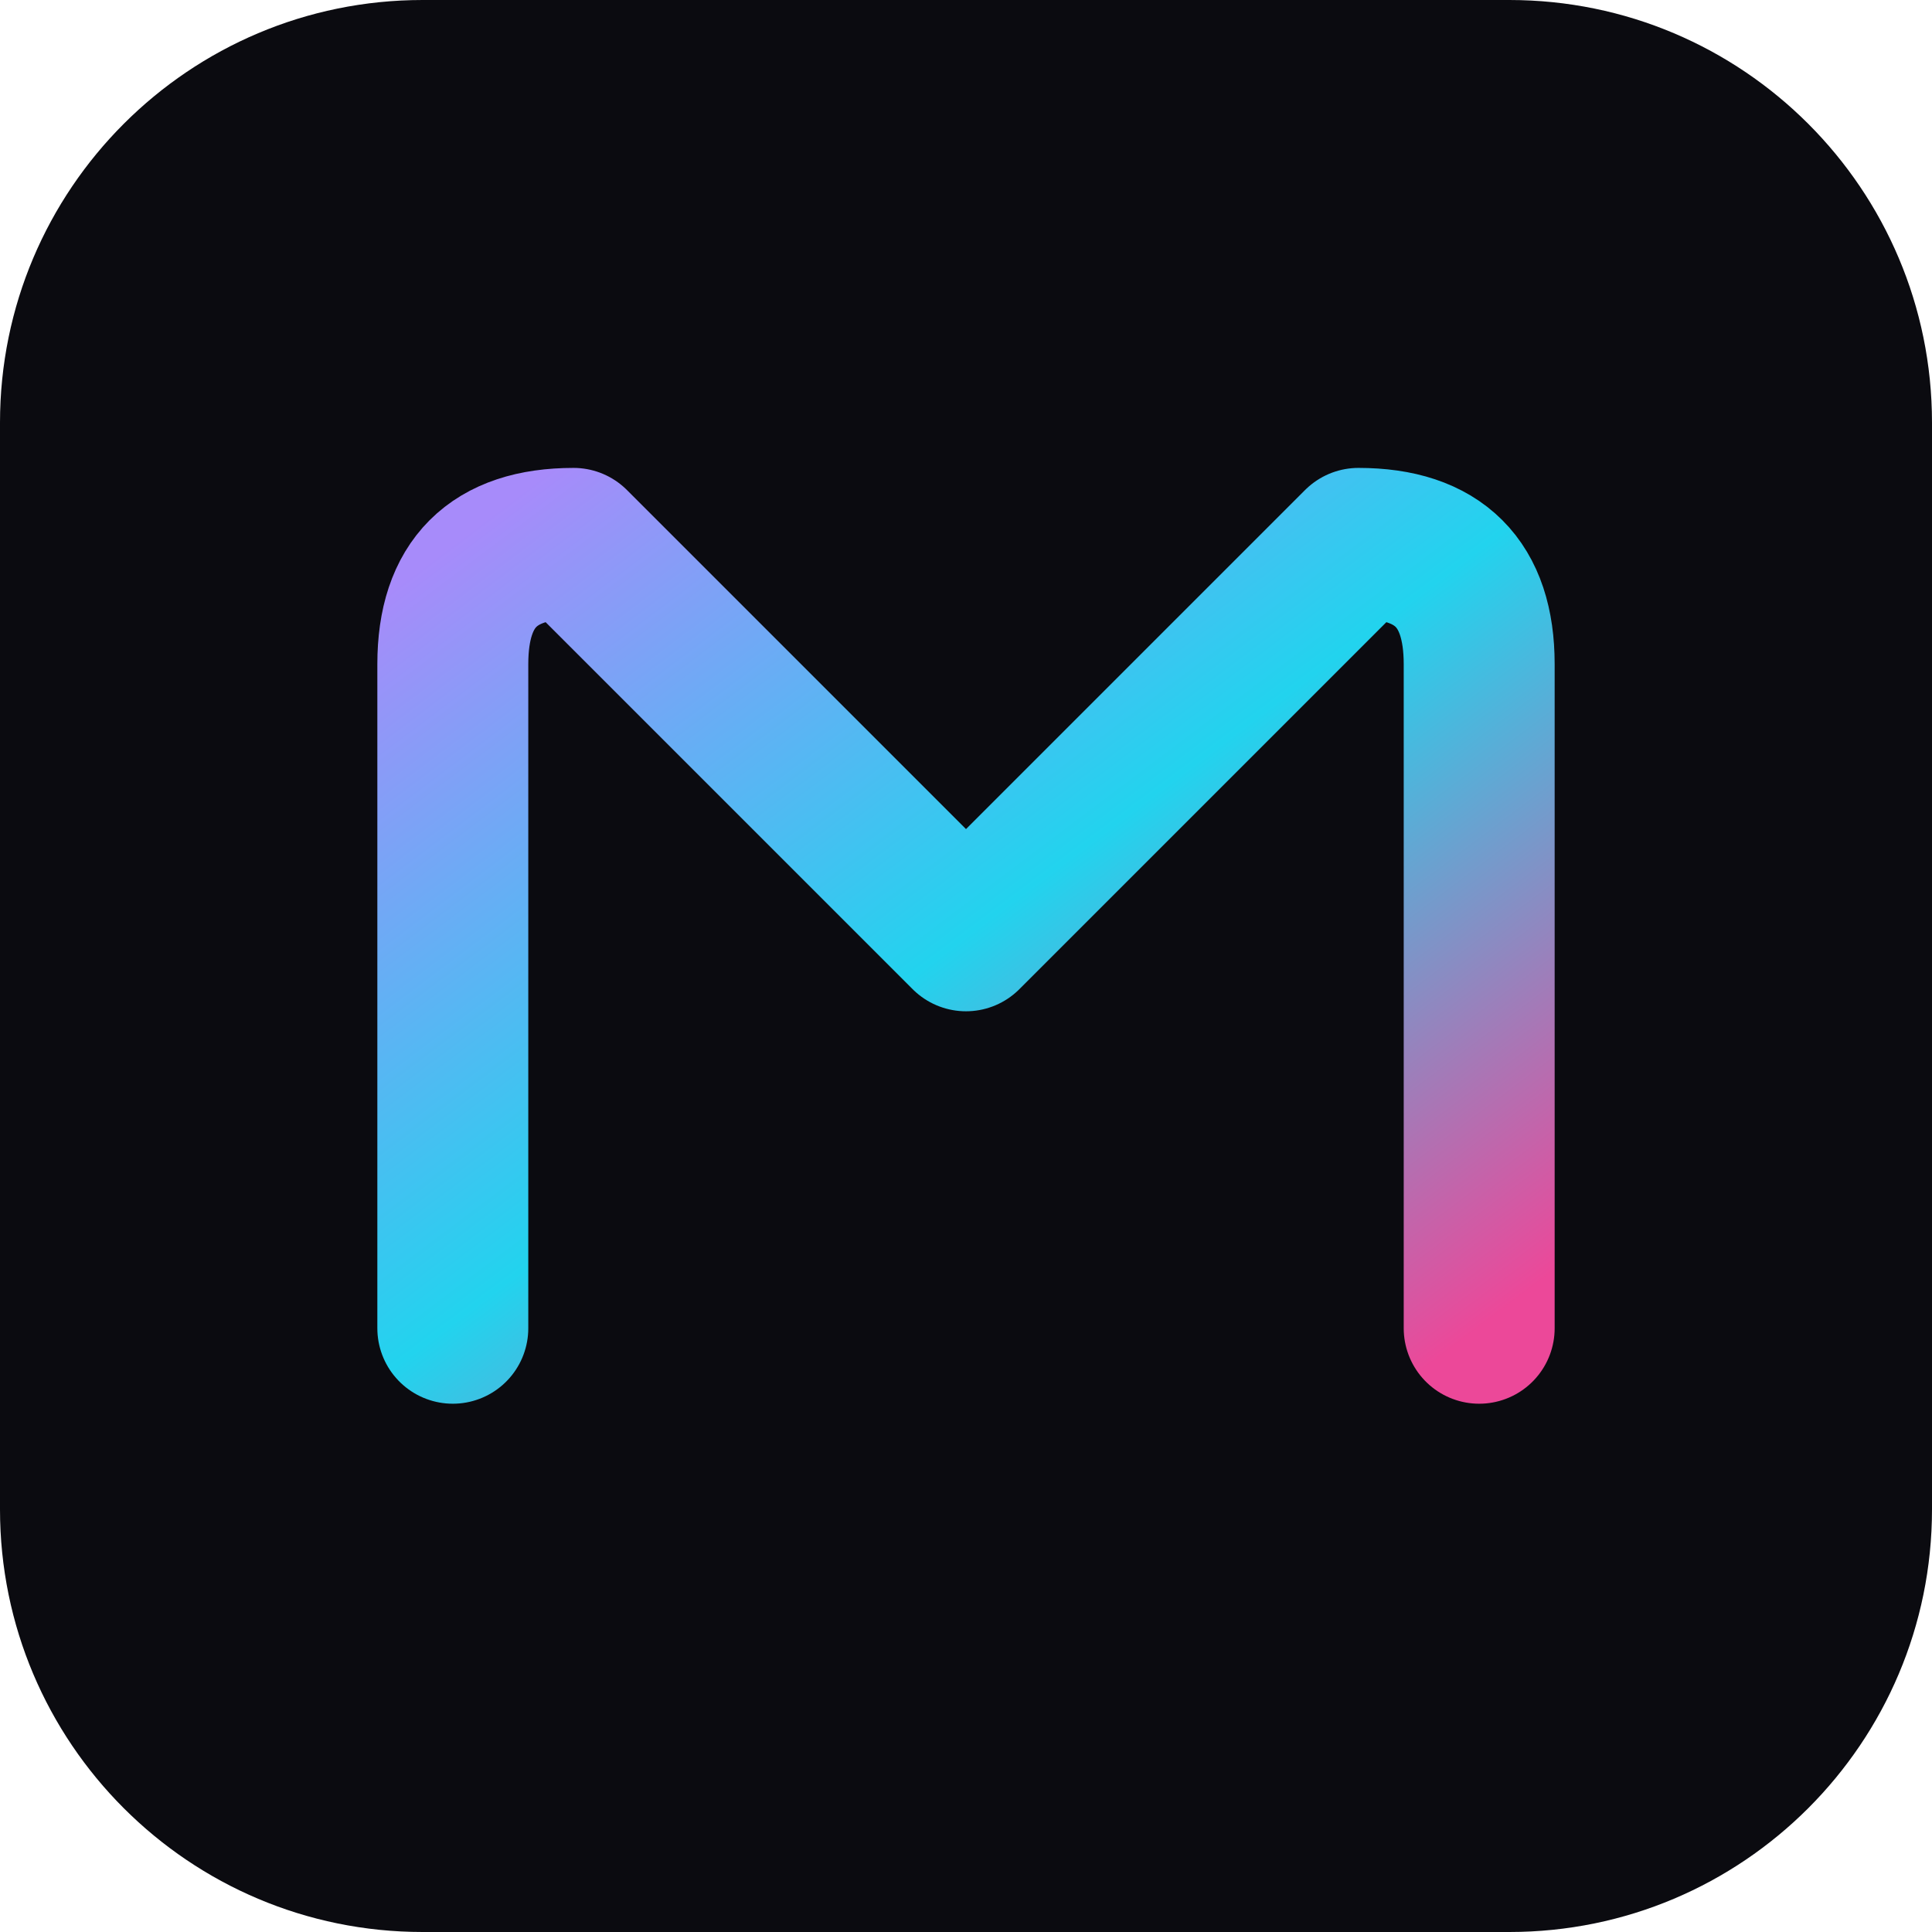
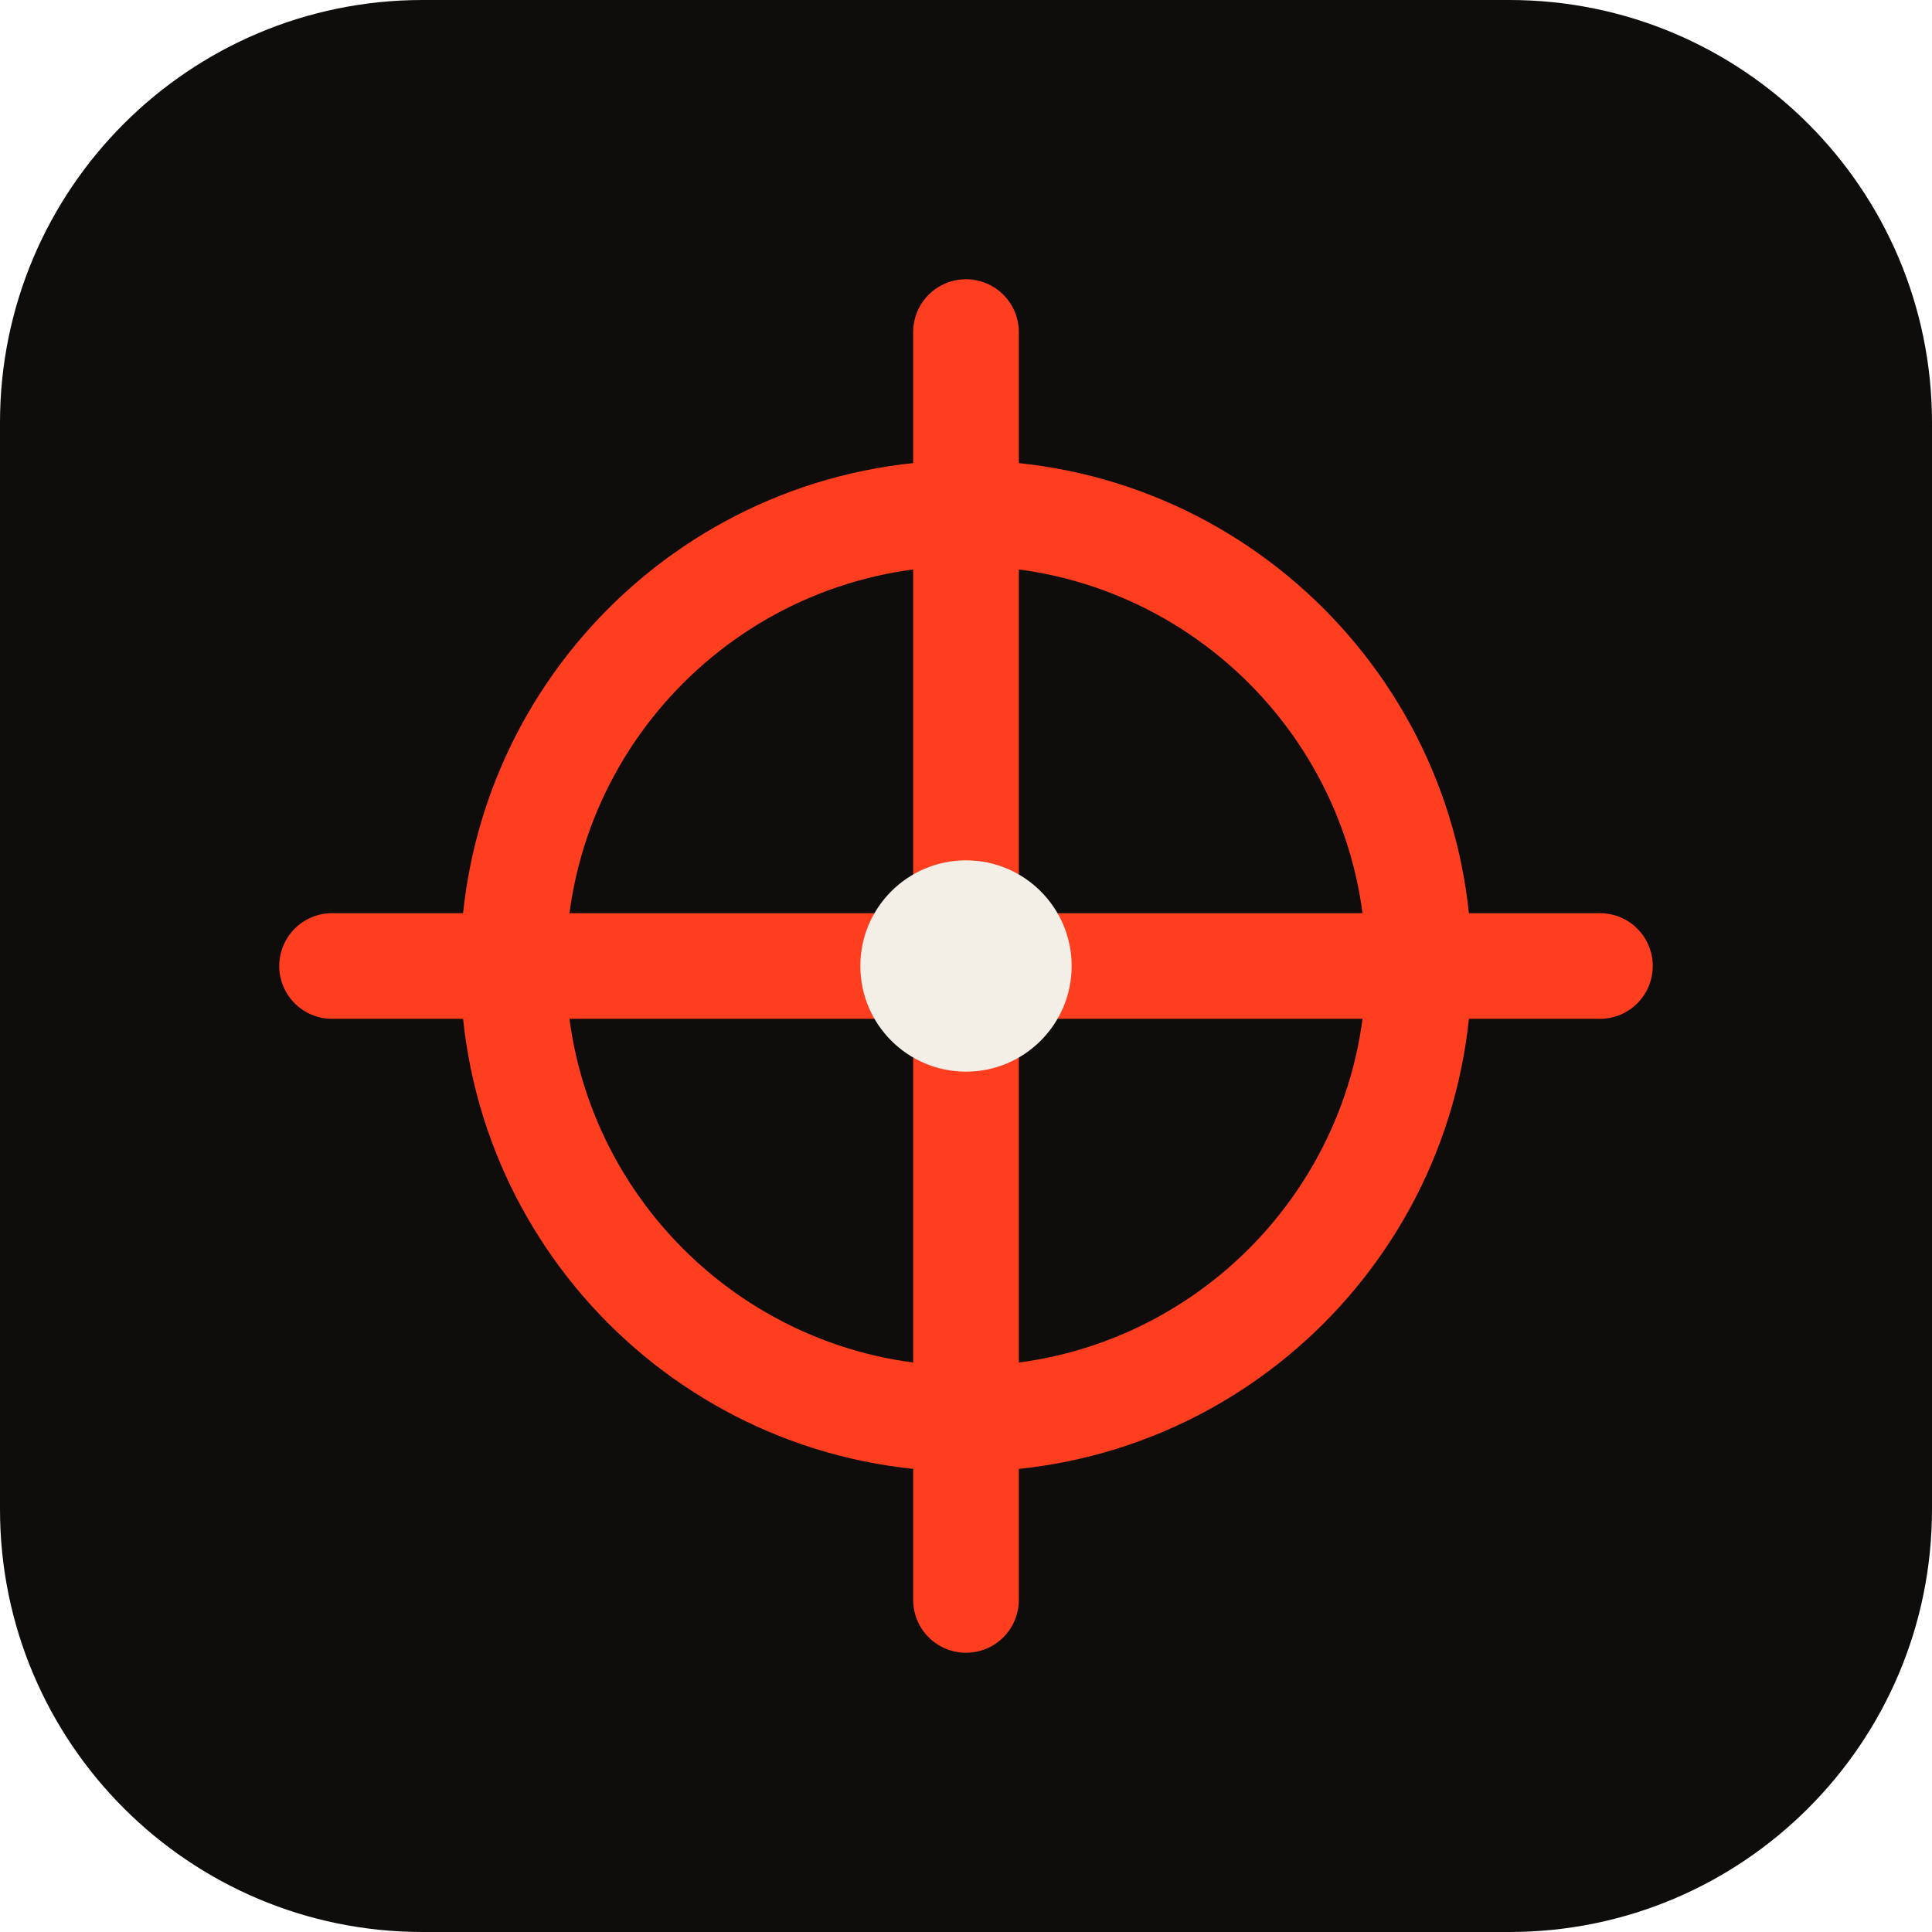
<svg xmlns="http://www.w3.org/2000/svg" viewBox="0 0 128 128">
-   <defs>
-     <linearGradient id="g" x1="0" y1="0" x2="1" y2="1">
-       <stop offset="0" stop-color="#a78bfa" />
-       <stop offset="0.5" stop-color="#22d3ee" />
-       <stop offset="1" stop-color="#ec4899" />
-     </linearGradient>
-   </defs>
-   <rect width="128" height="128" rx="28" fill="#0b0b10" />
-   <path d="M30 88 L30 44 Q30 36 38 36 L64 62 L90 36 Q98 36 98 44 L98 88" fill="none" stroke="url(#g)" stroke-width="10" stroke-linecap="round" stroke-linejoin="round" />
+   <rect width="128" height="128" rx="28" fill="#0e0d0b" />
+   <g stroke="#ff3e1f" stroke-width="7" stroke-linecap="round" fill="none">
+     <circle cx="64" cy="64" r="30" />
+     <path d="M64 22v84M22 64h84" />
+   </g>
+   <circle cx="64" cy="64" r="7" fill="#f3efe7" />
</svg>
